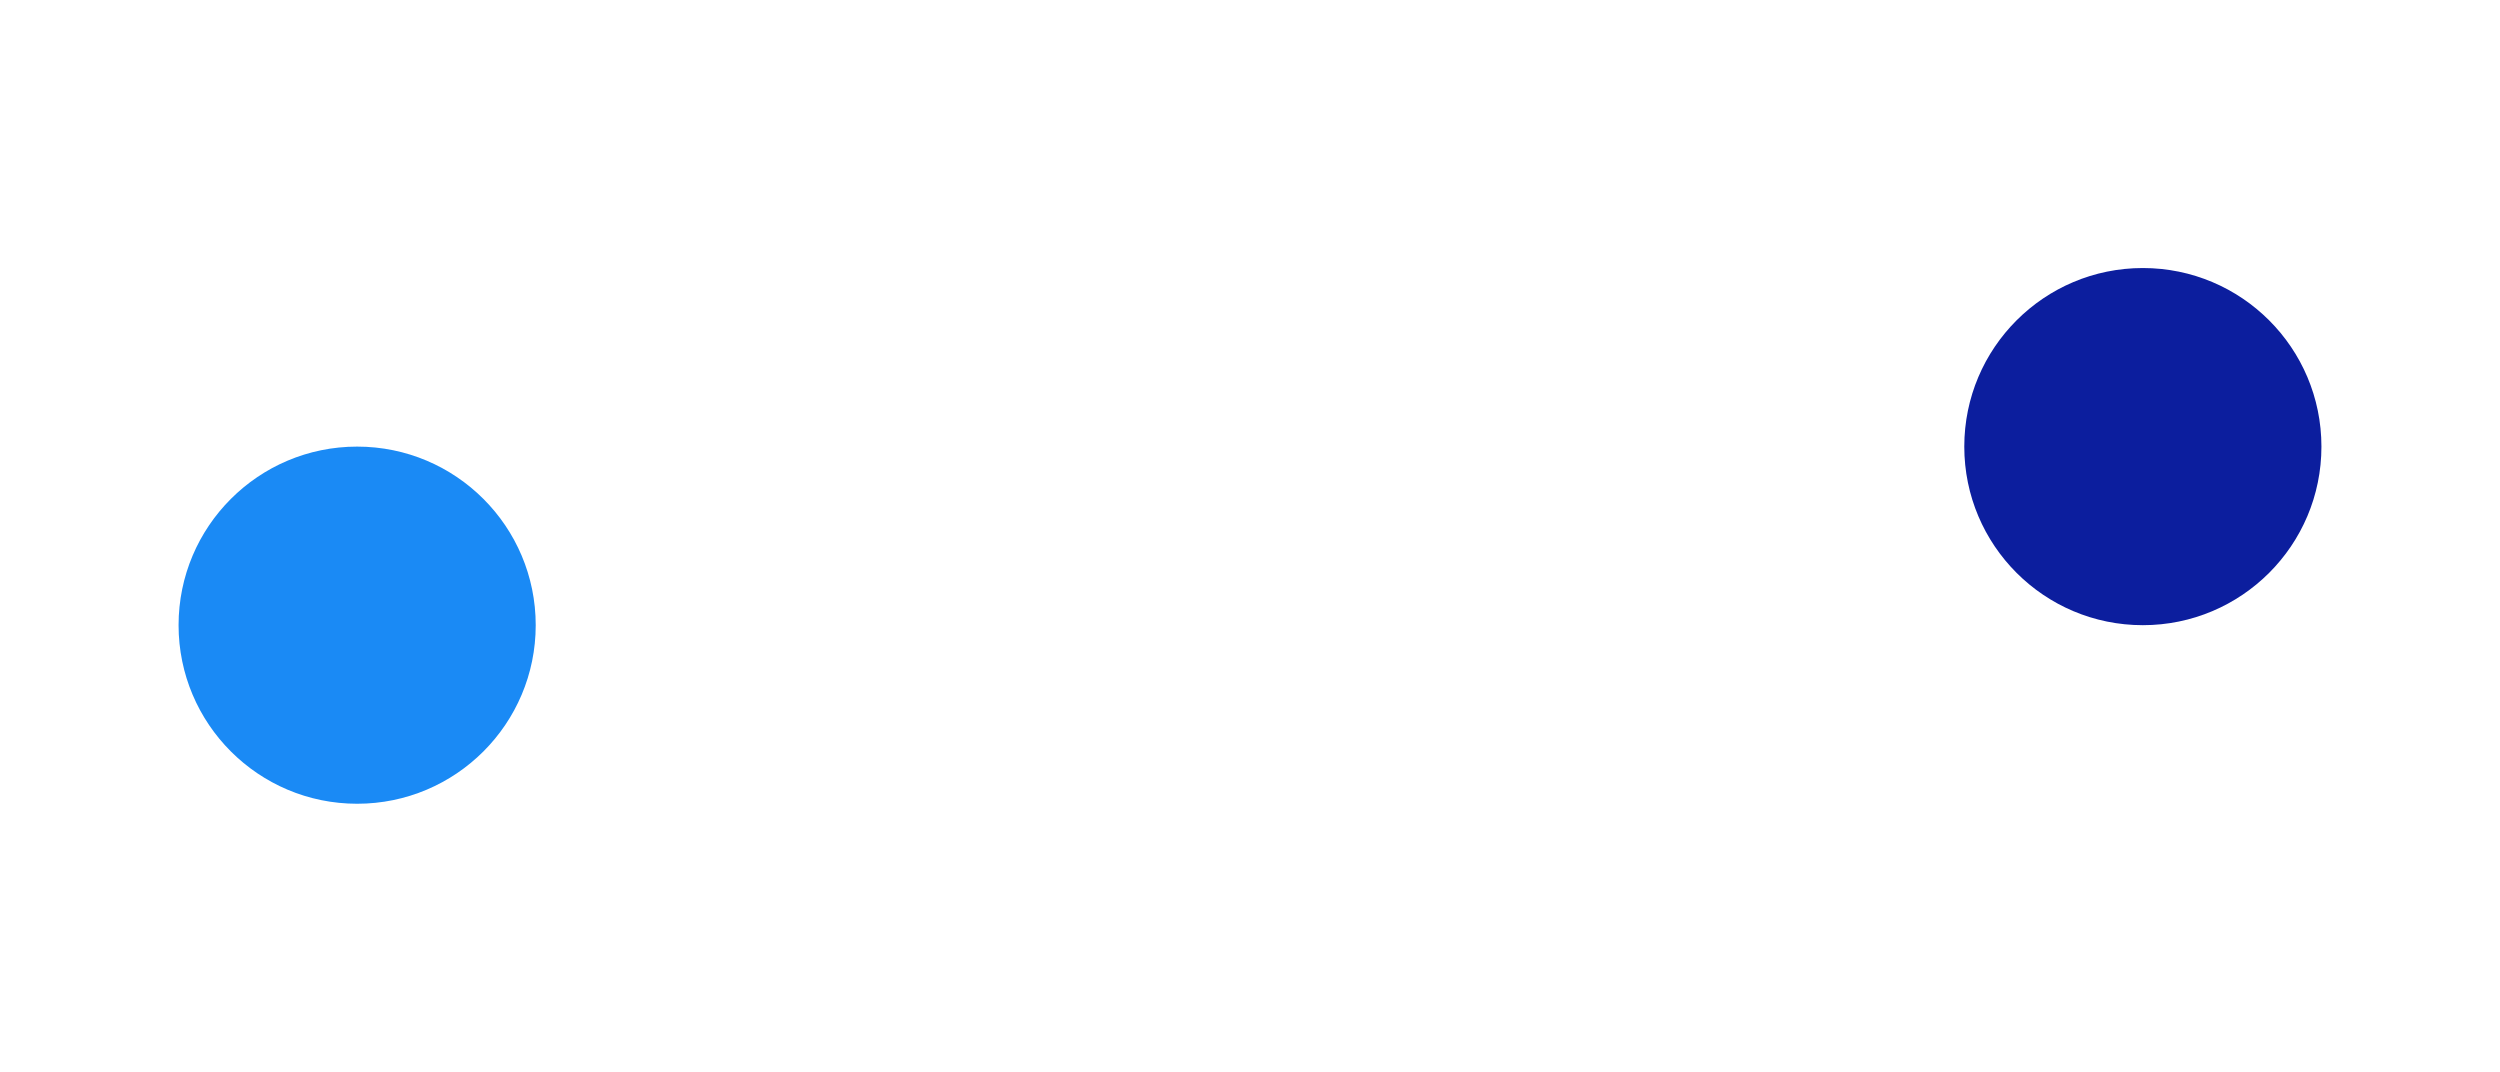
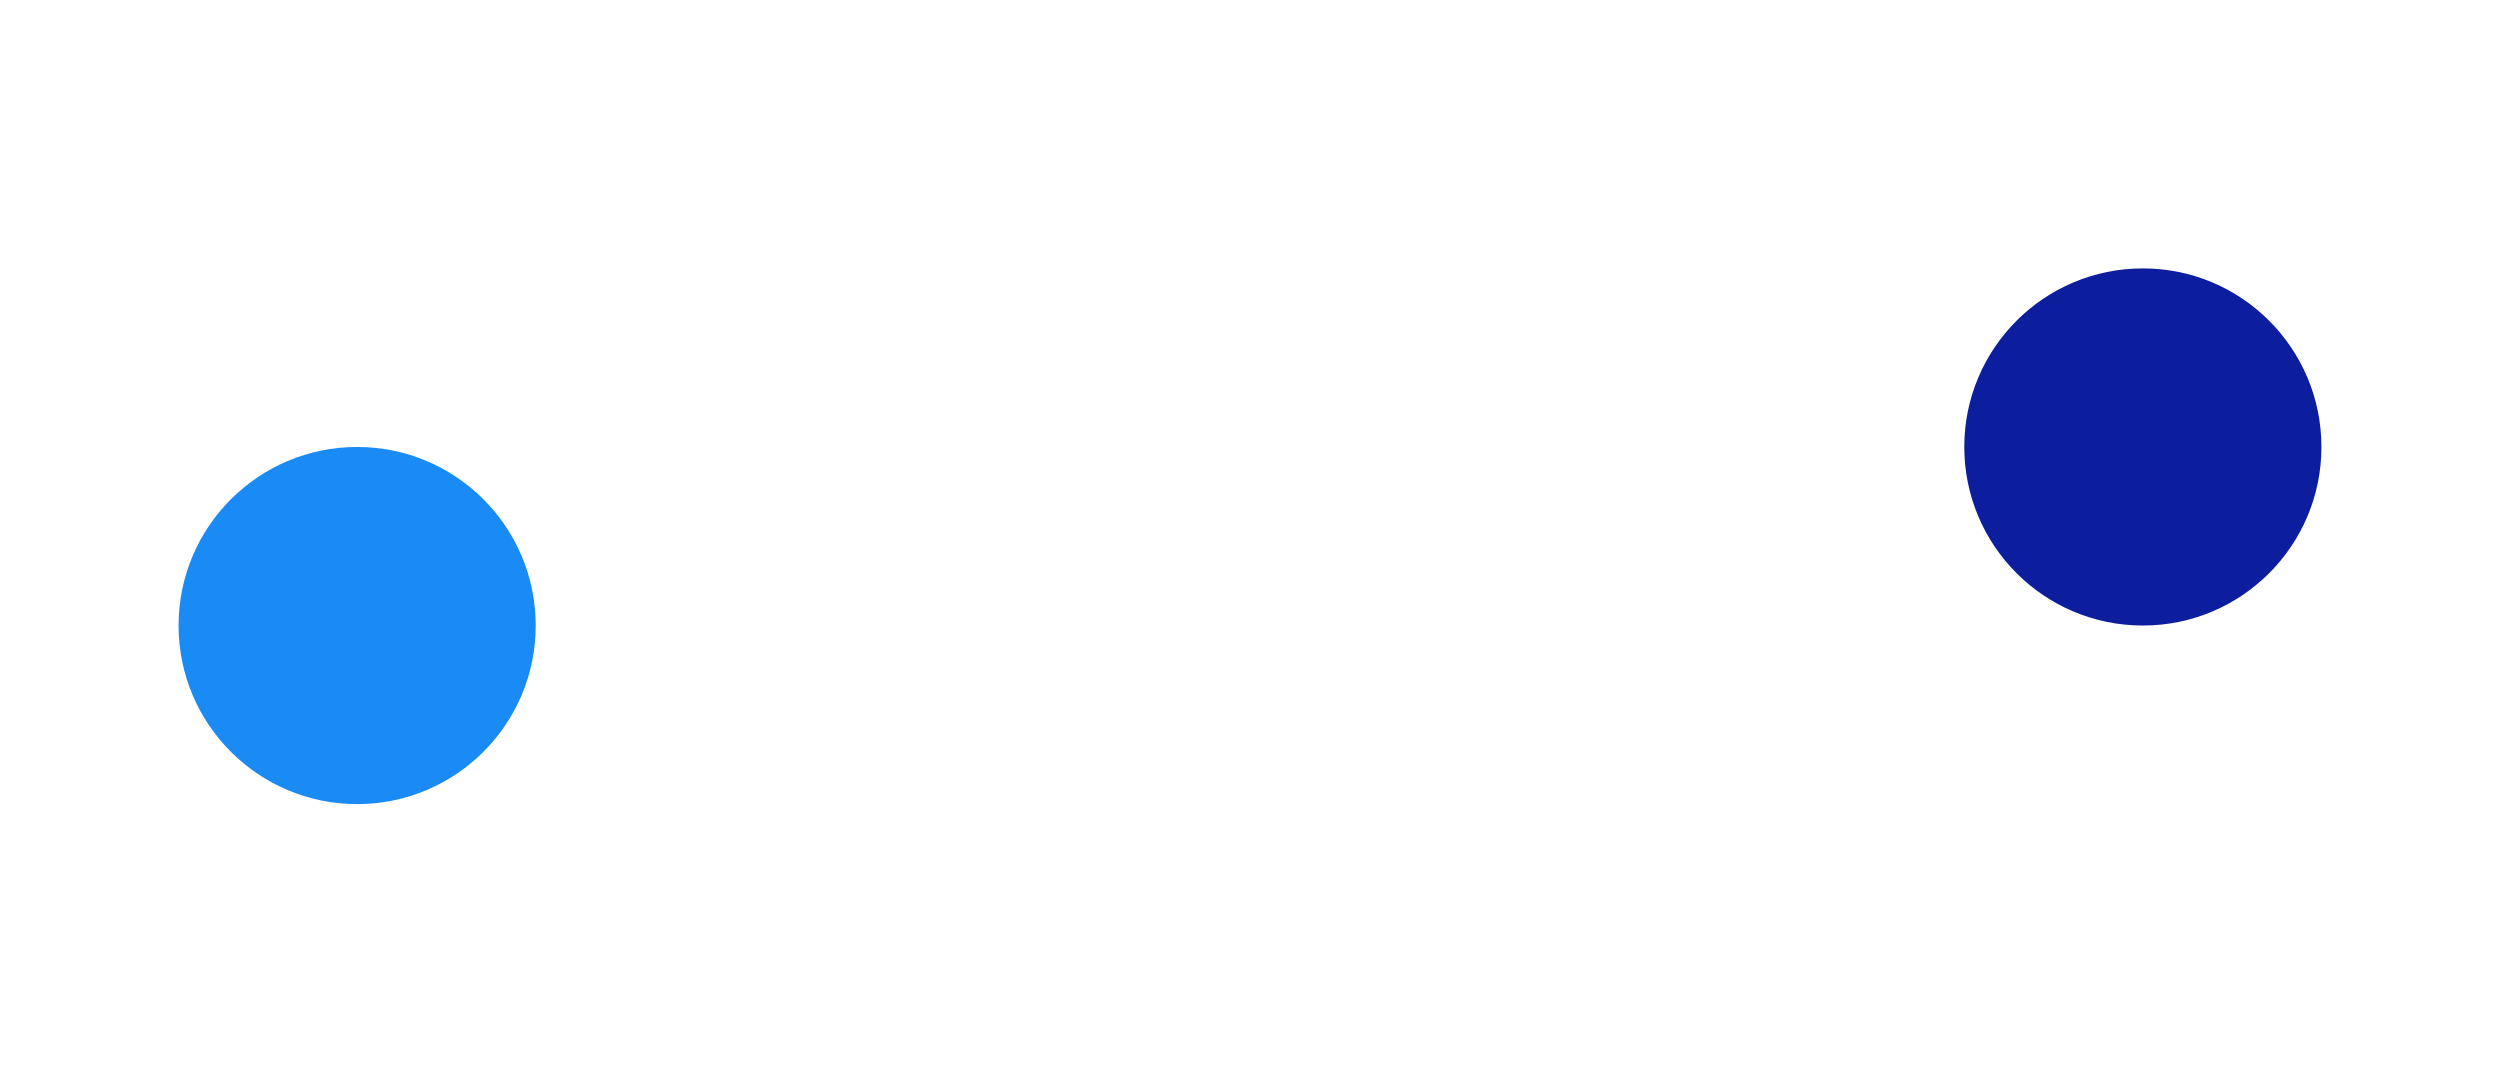
- <svg xmlns="http://www.w3.org/2000/svg" viewBox="-2 -3.001 14 6.001">
-   <circle r="1" cx="0" cy="0.5" fill="#1A8AF5" data-avg-speed="5.013573" data-speed="5.0000005, 5.0000005, 5.0000005, 5.0000005, 5.0000005, 5.0000005, 5.0000005, 5.0000005, 5.0000005, 5.0000005, 5.0000005, 5.0000005, 5.000004, 4.9999967, 4.9999967, 5.000004, 4.9999967, 4.9999967, 5.000004, 4.9999967, 4.9999967, 4.9999967, 4.9999967, 4.9999967, 4.9999967, 5.000004, 5.000004, 5.000004, 5.000004, 5.000004, 5.000004, 5.000004, 5.000004, 5.000004, 5.000004, 5.000004, 5.000004, 5.000004, 5.000004, 5.000004, 5.000004, 5.000004, 5.000004, 5.000004, 5.000004, 5.000004, 5.000004, 5.000004, 4.9999895, 5.298042, 5.0587716, 5.0077834, 5.000124, 5.0000143, 5.5064197, 5.108075, 5.0173397, 5.0010757, 5.0000114, 5.3823237, 5.078356, 5.011457, 5.000417, 4.999997, 5.181766, 5.0328193, 5.00332, 5.0000143, 5.0559425, 5.0072694, 5.000099, 5.000001, 5.000001, 5.000001, 5.000001, 5.000001, 5.000001, 5.0000014, 5.0000014, 5.0000014, 5.000001, 5.0000014, 5.000001, 5.0000014, 5.0000014, 5.000001, 5.0000014, 5.0000014, 5.000001, 5.000001, 5.0000014, 5.000001, 5.0000014, 5.000001, 5.0000014, 5.0000014, 5.000001, 5.000001, 5.0000014, 5.0000014, 5.000001, 5.000001, 5.0000014, 5.0000014, 5.000001, 5.0000014, 4.9999733, 4.999973, 4.999973, 4.999973, 4.999973, 4.999973, 4.999973, 4.999973, 4.999973, 4.999973, 4.999973, 4.999973, 4.999973, 4.999973, 4.999973, 4.999973, 4.999973, 4.999973, 4.999973, 4.9999723, 4.9999723, 4.9999723, 4.9999723">
-     <animate attributeName="cx" dur="2.167s" repeatCount="indefinite" calcMode="discrete" values="0;0.083;0.166;0.249;0.332;0.415;0.498;0.58;0.663;0.746;0.829;0.912;0.995;1.078;1.161;1.244;1.327;1.41;1.493;1.575;1.658;1.741;1.824;1.907;1.99;2.073;2.156;2.239;2.322;2.405;2.488;2.571;2.653;2.736;2.819;2.902;2.985;3.068;3.151;3.234;3.317;3.4;3.483;3.566;3.648;3.731;3.814;3.897;3.98;4.063;4.026;4.012;4.013;4.025;4.108;4.093;4.105;4.134;4.173;4.257;4.281;4.325;4.383;4.447;4.531;4.592;4.664;4.741;4.824;4.904;4.986;5.07;5.153;5.235;5.318;5.401;5.484;5.567;5.65;5.733;5.816;5.899;5.982;6.065;6.147;6.23;6.313;6.396;6.479;6.562;6.645;6.728;6.811;6.894;6.977;7.059;7.142;7.225;7.308;7.391;7.474;7.557;7.64;7.723;7.806;7.888;7.971;8.054;8.137;8.22;8.303;8.386;8.469;8.552;8.635;8.718;8.8;8.883;8.966;9.049;9.132;9.215;9.298;9.381;9.464;9.547;9.63;9.712;9.795;9.878;9.878" />
-     <animate attributeName="cy" dur="2.167s" repeatCount="indefinite" calcMode="discrete" values="0.5;0.492;0.483;0.475;0.467;0.459;0.45;0.442;0.434;0.425;0.417;0.409;0.4;0.392;0.384;0.376;0.367;0.359;0.351;0.342;0.334;0.326;0.318;0.309;0.301;0.293;0.284;0.276;0.268;0.26;0.251;0.243;0.235;0.226;0.218;0.21;0.201;0.193;0.185;0.177;0.168;0.16;0.152;0.143;0.135;0.127;0.119;0.11;0.102;0.094;0.014;-0.069;-0.153;-0.235;-0.239;-0.329;-0.414;-0.492;-0.566;-0.565;-0.651;-0.723;-0.784;-0.836;-0.831;-0.892;-0.935;-0.966;-0.959;-0.986;-0.999;-1.001;-0.992;-0.984;-0.975;-0.967;-0.958;-0.95;-0.942;-0.933;-0.925;-0.916;-0.908;-0.9;-0.891;-0.883;-0.874;-0.866;-0.857;-0.849;-0.841;-0.832;-0.824;-0.815;-0.807;-0.799;-0.79;-0.782;-0.773;-0.765;-0.756;-0.748;-0.74;-0.731;-0.723;-0.714;-0.706;-0.698;-0.689;-0.681;-0.672;-0.664;-0.655;-0.647;-0.639;-0.63;-0.622;-0.613;-0.605;-0.597;-0.588;-0.58;-0.571;-0.563;-0.554;-0.546;-0.538;-0.529;-0.521;-0.512;-0.512" />
+ <svg xmlns="http://www.w3.org/2000/svg" viewBox="-2 -3.003 14 6.006">
+   <circle r="1" cx="0" cy="0.5" fill="#1A8AF5" data-avg-speed="5.1181574" data-speed="5.0000005, 5.0000005, 5.0000005, 5.0000005, 5.0000005, 5.0000005, 5.0000005, 5.0000005, 5.0000005, 5.0000005, 5.0000005, 5.0000005, 5.000004, 4.9999967, 4.9999967, 5.000004, 4.9999967, 4.9999967, 5.000004, 4.9999967, 4.9999967, 4.9999967, 4.9999967, 4.9999967, 4.9999967, 5.000004, 5.000004, 5.000004, 5.000004, 5.000004, 5.000004, 5.000004, 5.000004, 5.000004, 5.000004, 5.000004, 5.000004, 5.000004, 5.000004, 5.000004, 5.000004, 5.000004, 5.000004, 5.000004, 5.000004, 5.000004, 5.000004, 5.000004, 4.9999895, 6.1055, 4.999994, 6.9165072, 4.9999986, 6.8867106, 4.9999986, 6.831928, 5.0000067, 6.74786, 5.000005, 6.6305137, 5.0000033, 6.4768705, 5, 6.2860193, 5.0000105, 6.0605993, 5.0000086, 5.8088646, 5.000012, 5.5471067, 5.0000057, 5.301532, 4.9999995, 5.1080985, 4.9999886, 5.007015, 5.0000067, 5.0000067, 5.0000067, 5.0000067, 5.0000067, 5.0000067, 5.0000067, 5.0000067, 5.0000067, 5.0000067, 5.0000067, 5.0000067, 5.0000067, 5.0000067, 5.0000067, 5.0000067, 5.0000067, 5.0000067, 5.0000067, 5.0000067, 5.0000067, 5.0000067, 5.0000067, 5.0000067, 5.0000067, 5.0000067, 5.0000067, 5.0000067, 5.0000067, 5.0000067, 5.0000067, 5.0000067, 5.0000067, 5.0000067, 5.0000067, 4.999978, 4.999978, 4.999978, 4.9999776, 4.9999776, 4.9999776, 4.9999776, 4.9999776, 4.9999776, 4.9999776, 4.9999776, 4.9999776, 4.9999776, 4.9999776, 4.9999776, 4.9999776, 4.9999776, 4.9999776, 4.9999776, 4.9999776, 4.9999776, 4.9999776">
+     <animate attributeName="cx" dur="2.233s" repeatCount="indefinite" calcMode="discrete" values="0;0.083;0.166;0.249;0.332;0.415;0.498;0.58;0.663;0.746;0.829;0.912;0.995;1.078;1.161;1.244;1.327;1.41;1.493;1.575;1.658;1.741;1.824;1.907;1.99;2.073;2.156;2.239;2.322;2.405;2.488;2.571;2.653;2.736;2.819;2.902;2.985;3.068;3.151;3.234;3.317;3.4;3.483;3.566;3.648;3.731;3.814;3.897;3.98;4.063;3.997;4.08;3.999;4.082;4.011;4.094;4.033;4.117;4.069;4.153;4.12;4.203;4.188;4.271;4.274;4.357;4.379;4.463;4.504;4.587;4.645;4.728;4.8;4.883;4.963;5.046;5.13;5.212;5.295;5.378;5.461;5.544;5.627;5.71;5.793;5.876;5.959;6.042;6.124;6.207;6.29;6.373;6.456;6.539;6.622;6.705;6.788;6.871;6.953;7.036;7.119;7.202;7.285;7.368;7.451;7.534;7.617;7.7;7.783;7.865;7.948;8.031;8.114;8.197;8.28;8.363;8.446;8.529;8.612;8.695;8.777;8.86;8.943;9.026;9.109;9.192;9.275;9.358;9.441;9.524;9.606;9.689;9.772;9.855;9.855" />
+     <animate attributeName="cy" dur="2.233s" repeatCount="indefinite" calcMode="discrete" values="0.5;0.492;0.483;0.475;0.467;0.459;0.45;0.442;0.434;0.425;0.417;0.409;0.4;0.392;0.384;0.376;0.367;0.359;0.351;0.342;0.334;0.326;0.318;0.309;0.301;0.293;0.284;0.276;0.268;0.26;0.251;0.243;0.235;0.226;0.218;0.21;0.201;0.193;0.185;0.177;0.168;0.16;0.152;0.143;0.135;0.127;0.119;0.11;0.102;0.094;0.017;0.009;-0.073;-0.079;-0.169;-0.173;-0.27;-0.273;-0.375;-0.377;-0.482;-0.483;-0.589;-0.588;-0.693;-0.69;-0.789;-0.784;-0.872;-0.866;-0.938;-0.932;-0.983;-0.976;-1.003;-0.995;-0.995;-0.987;-0.978;-0.97;-0.961;-0.953;-0.945;-0.936;-0.928;-0.919;-0.911;-0.902;-0.894;-0.886;-0.877;-0.869;-0.86;-0.852;-0.843;-0.835;-0.827;-0.818;-0.81;-0.801;-0.793;-0.784;-0.776;-0.768;-0.759;-0.751;-0.742;-0.734;-0.725;-0.717;-0.709;-0.7;-0.692;-0.683;-0.675;-0.666;-0.658;-0.65;-0.641;-0.633;-0.624;-0.616;-0.607;-0.599;-0.591;-0.582;-0.574;-0.565;-0.557;-0.548;-0.54;-0.532;-0.523;-0.515;-0.515" />
  </circle>
-   <circle r="1" cx="10" cy="-0.5" fill="#0C1E9E" data-avg-speed="5.0135784" data-speed="5.000018, 5.000018, 5.000018, 5.000018, 5.000018, 5.000018, 5.000018, 5.000018, 5.000018, 5.000018, 5.000018, 5.000018, 5.000018, 5.000018, 5.000018, 5.000018, 5.000018, 5.000018, 5.000018, 5.000018, 5.000018, 5.000018, 5.000018, 5.000018, 4.99999, 4.99999, 4.99999, 4.99999, 4.99999, 4.99999, 4.9999895, 4.9999895, 4.9999895, 4.9999895, 4.9999895, 4.9999895, 4.9999895, 4.9999895, 4.9999895, 4.9999895, 4.9999895, 4.9999895, 4.9999895, 4.9999895, 4.9999895, 4.9999895, 4.9999895, 4.9999895, 4.9999895, 5.298042, 5.0587716, 5.0077834, 5.000124, 5.0000143, 5.5064197, 5.108075, 5.0173397, 5.0010743, 5.0000114, 5.3823237, 5.078356, 5.011457, 5.000417, 4.999997, 5.181763, 5.0328193, 5.00332, 4.9999857, 5.0559425, 5.0072694, 5.000099, 5.0000014, 5.0000014, 5.0000014, 5.0000014, 5.0000014, 5.0000014, 5.0000014, 5.000001, 5.0000014, 5.000001, 5.000001, 5.0000014, 5.0000014, 5.000001, 5.0000014, 5.000001, 5.0000014, 5.000001, 5.0000014, 5.0000014, 5.000001, 5.0000014, 5.000001, 5.000001, 5.0000014, 5.0000014, 5.000001, 5.0000014, 5.000001, 5.0000014, 5.0000014, 5.000001, 5.000001, 5.0000014, 5.0000014, 5.000001, 5.000001, 5.0000014, 5.0000014, 5.000001, 5.000001, 5.0000014, 5.0000014, 5.000001, 5.0000014, 5.000001, 5.0000014, 5.0000014, 5.000001, 5.000001, 5.0000014, 5.0000014, 5.000001, 4.9999995, 4.999999, 4.9999995, 4.999999, 5">
-     <animate attributeName="cx" dur="2.167s" repeatCount="indefinite" calcMode="discrete" values="10;9.917;9.834;9.751;9.668;9.585;9.502;9.42;9.337;9.254;9.171;9.088;9.005;8.922;8.839;8.756;8.673;8.59;8.507;8.425;8.342;8.259;8.176;8.093;8.01;7.927;7.844;7.761;7.678;7.595;7.512;7.429;7.347;7.264;7.181;7.098;7.015;6.932;6.849;6.766;6.683;6.6;6.517;6.434;6.352;6.269;6.186;6.103;6.02;5.937;5.974;5.988;5.987;5.975;5.892;5.907;5.895;5.866;5.827;5.743;5.719;5.675;5.617;5.553;5.469;5.408;5.336;5.259;5.176;5.096;5.014;4.93;4.847;4.765;4.682;4.599;4.516;4.433;4.35;4.267;4.184;4.101;4.018;3.935;3.853;3.77;3.687;3.604;3.521;3.438;3.355;3.272;3.189;3.106;3.023;2.941;2.858;2.775;2.692;2.609;2.526;2.443;2.36;2.277;2.194;2.112;2.029;1.946;1.863;1.78;1.697;1.614;1.531;1.448;1.365;1.282;1.2;1.117;1.034;0.951;0.868;0.785;0.702;0.619;0.536;0.453;0.37;0.288;0.205;0.122;0.122" />
-     <animate attributeName="cy" dur="2.167s" repeatCount="indefinite" calcMode="discrete" values="-0.5;-0.492;-0.483;-0.475;-0.467;-0.459;-0.45;-0.442;-0.434;-0.425;-0.417;-0.409;-0.4;-0.392;-0.384;-0.376;-0.367;-0.359;-0.351;-0.342;-0.334;-0.326;-0.318;-0.309;-0.301;-0.293;-0.284;-0.276;-0.268;-0.26;-0.251;-0.243;-0.235;-0.226;-0.218;-0.21;-0.201;-0.193;-0.185;-0.177;-0.168;-0.16;-0.152;-0.143;-0.135;-0.127;-0.119;-0.11;-0.102;-0.094;-0.014;0.069;0.153;0.235;0.239;0.329;0.414;0.492;0.566;0.565;0.651;0.723;0.784;0.836;0.831;0.892;0.935;0.966;0.959;0.986;0.999;1.001;0.992;0.984;0.975;0.967;0.958;0.95;0.942;0.933;0.925;0.916;0.908;0.9;0.891;0.883;0.874;0.866;0.857;0.849;0.841;0.832;0.824;0.815;0.807;0.799;0.79;0.782;0.773;0.765;0.756;0.748;0.74;0.731;0.723;0.714;0.706;0.698;0.689;0.681;0.672;0.664;0.655;0.647;0.639;0.63;0.622;0.613;0.605;0.597;0.588;0.58;0.571;0.563;0.554;0.546;0.538;0.529;0.521;0.512;0.512" />
+   <circle r="1" cx="10" cy="-0.5" fill="#0C1E9E" data-avg-speed="5.118162" data-speed="5.000018, 5.000018, 5.000018, 5.000018, 5.000018, 5.000018, 5.000018, 5.000018, 5.000018, 5.000018, 5.000018, 5.000018, 5.000018, 5.000018, 5.000018, 5.000018, 5.000018, 5.000018, 5.000018, 5.000018, 5.000018, 5.000018, 5.000018, 5.000018, 4.99999, 4.99999, 4.99999, 4.99999, 4.99999, 4.99999, 4.9999895, 4.9999895, 4.9999895, 4.9999895, 4.9999895, 4.9999895, 4.9999895, 4.9999895, 4.9999895, 4.9999895, 4.9999895, 4.9999895, 4.9999895, 4.9999895, 4.9999895, 4.9999895, 4.9999895, 4.9999895, 4.9999895, 6.1055, 4.999994, 6.9165072, 4.9999986, 6.8867106, 4.9999986, 6.831928, 5.0000067, 6.74786, 5.000005, 6.6305118, 5.0000033, 6.4768724, 5, 6.2860193, 5.0000105, 6.0605993, 5.0000086, 5.8088646, 5.000012, 5.5471067, 5.0000057, 5.301532, 4.9999995, 5.108097, 4.9999886, 5.007015, 5.0000067, 5.0000067, 5.0000067, 5.0000067, 5.0000067, 5.0000067, 5.0000067, 5.0000067, 5.0000067, 5.0000067, 5.0000067, 5.0000067, 5.0000067, 5.0000067, 5.0000067, 5.0000067, 5.0000067, 5.0000067, 5.0000067, 5.0000067, 5.0000067, 5.0000067, 5.0000067, 5.0000067, 5.0000067, 5.0000067, 5.0000067, 5.0000067, 5.0000067, 5.0000067, 5.0000067, 5.0000067, 5.0000067, 5.0000067, 4.9999995, 4.9999995, 4.9999995, 4.9999995, 4.9999995, 4.9999995, 4.9999995, 4.9999995, 4.9999995, 4.9999995, 4.9999995, 4.9999995, 4.9999995, 4.9999995, 4.9999995, 4.9999995, 4.9999995, 4.999999, 4.9999995, 4.999999, 4.9999995, 5.000001, 5.0000005">
+     <animate attributeName="cx" dur="2.233s" repeatCount="indefinite" calcMode="discrete" values="10;9.917;9.834;9.751;9.668;9.585;9.502;9.42;9.337;9.254;9.171;9.088;9.005;8.922;8.839;8.756;8.673;8.59;8.507;8.425;8.342;8.259;8.176;8.093;8.01;7.927;7.844;7.761;7.678;7.595;7.512;7.429;7.347;7.264;7.181;7.098;7.015;6.932;6.849;6.766;6.683;6.6;6.517;6.434;6.352;6.269;6.186;6.103;6.02;5.937;6.003;5.92;6.001;5.918;5.989;5.906;5.967;5.883;5.931;5.847;5.88;5.797;5.812;5.729;5.726;5.643;5.621;5.537;5.496;5.413;5.355;5.272;5.2;5.117;5.037;4.954;4.87;4.788;4.705;4.622;4.539;4.456;4.373;4.29;4.207;4.124;4.041;3.958;3.876;3.793;3.71;3.627;3.544;3.461;3.378;3.295;3.212;3.129;3.047;2.964;2.881;2.798;2.715;2.632;2.549;2.466;2.383;2.3;2.217;2.135;2.052;1.969;1.886;1.803;1.72;1.637;1.554;1.471;1.388;1.305;1.223;1.14;1.057;0.974;0.891;0.808;0.725;0.642;0.559;0.476;0.394;0.311;0.228;0.145;0.145" />
+     <animate attributeName="cy" dur="2.233s" repeatCount="indefinite" calcMode="discrete" values="-0.5;-0.492;-0.483;-0.475;-0.467;-0.459;-0.45;-0.442;-0.434;-0.425;-0.417;-0.409;-0.4;-0.392;-0.384;-0.376;-0.367;-0.359;-0.351;-0.342;-0.334;-0.326;-0.318;-0.309;-0.301;-0.293;-0.284;-0.276;-0.268;-0.26;-0.251;-0.243;-0.235;-0.226;-0.218;-0.21;-0.201;-0.193;-0.185;-0.177;-0.168;-0.16;-0.152;-0.143;-0.135;-0.127;-0.119;-0.11;-0.102;-0.094;-0.017;-0.009;0.073;0.079;0.169;0.173;0.27;0.273;0.375;0.377;0.482;0.483;0.589;0.588;0.693;0.69;0.789;0.784;0.872;0.866;0.938;0.932;0.983;0.976;1.003;0.995;0.995;0.987;0.978;0.97;0.961;0.953;0.945;0.936;0.928;0.919;0.911;0.902;0.894;0.886;0.877;0.869;0.86;0.852;0.843;0.835;0.827;0.818;0.81;0.801;0.793;0.784;0.776;0.768;0.759;0.751;0.742;0.734;0.725;0.717;0.709;0.7;0.692;0.683;0.675;0.666;0.658;0.65;0.641;0.633;0.624;0.616;0.607;0.599;0.591;0.582;0.574;0.565;0.557;0.548;0.54;0.532;0.523;0.515;0.515" />
  </circle>
</svg>
